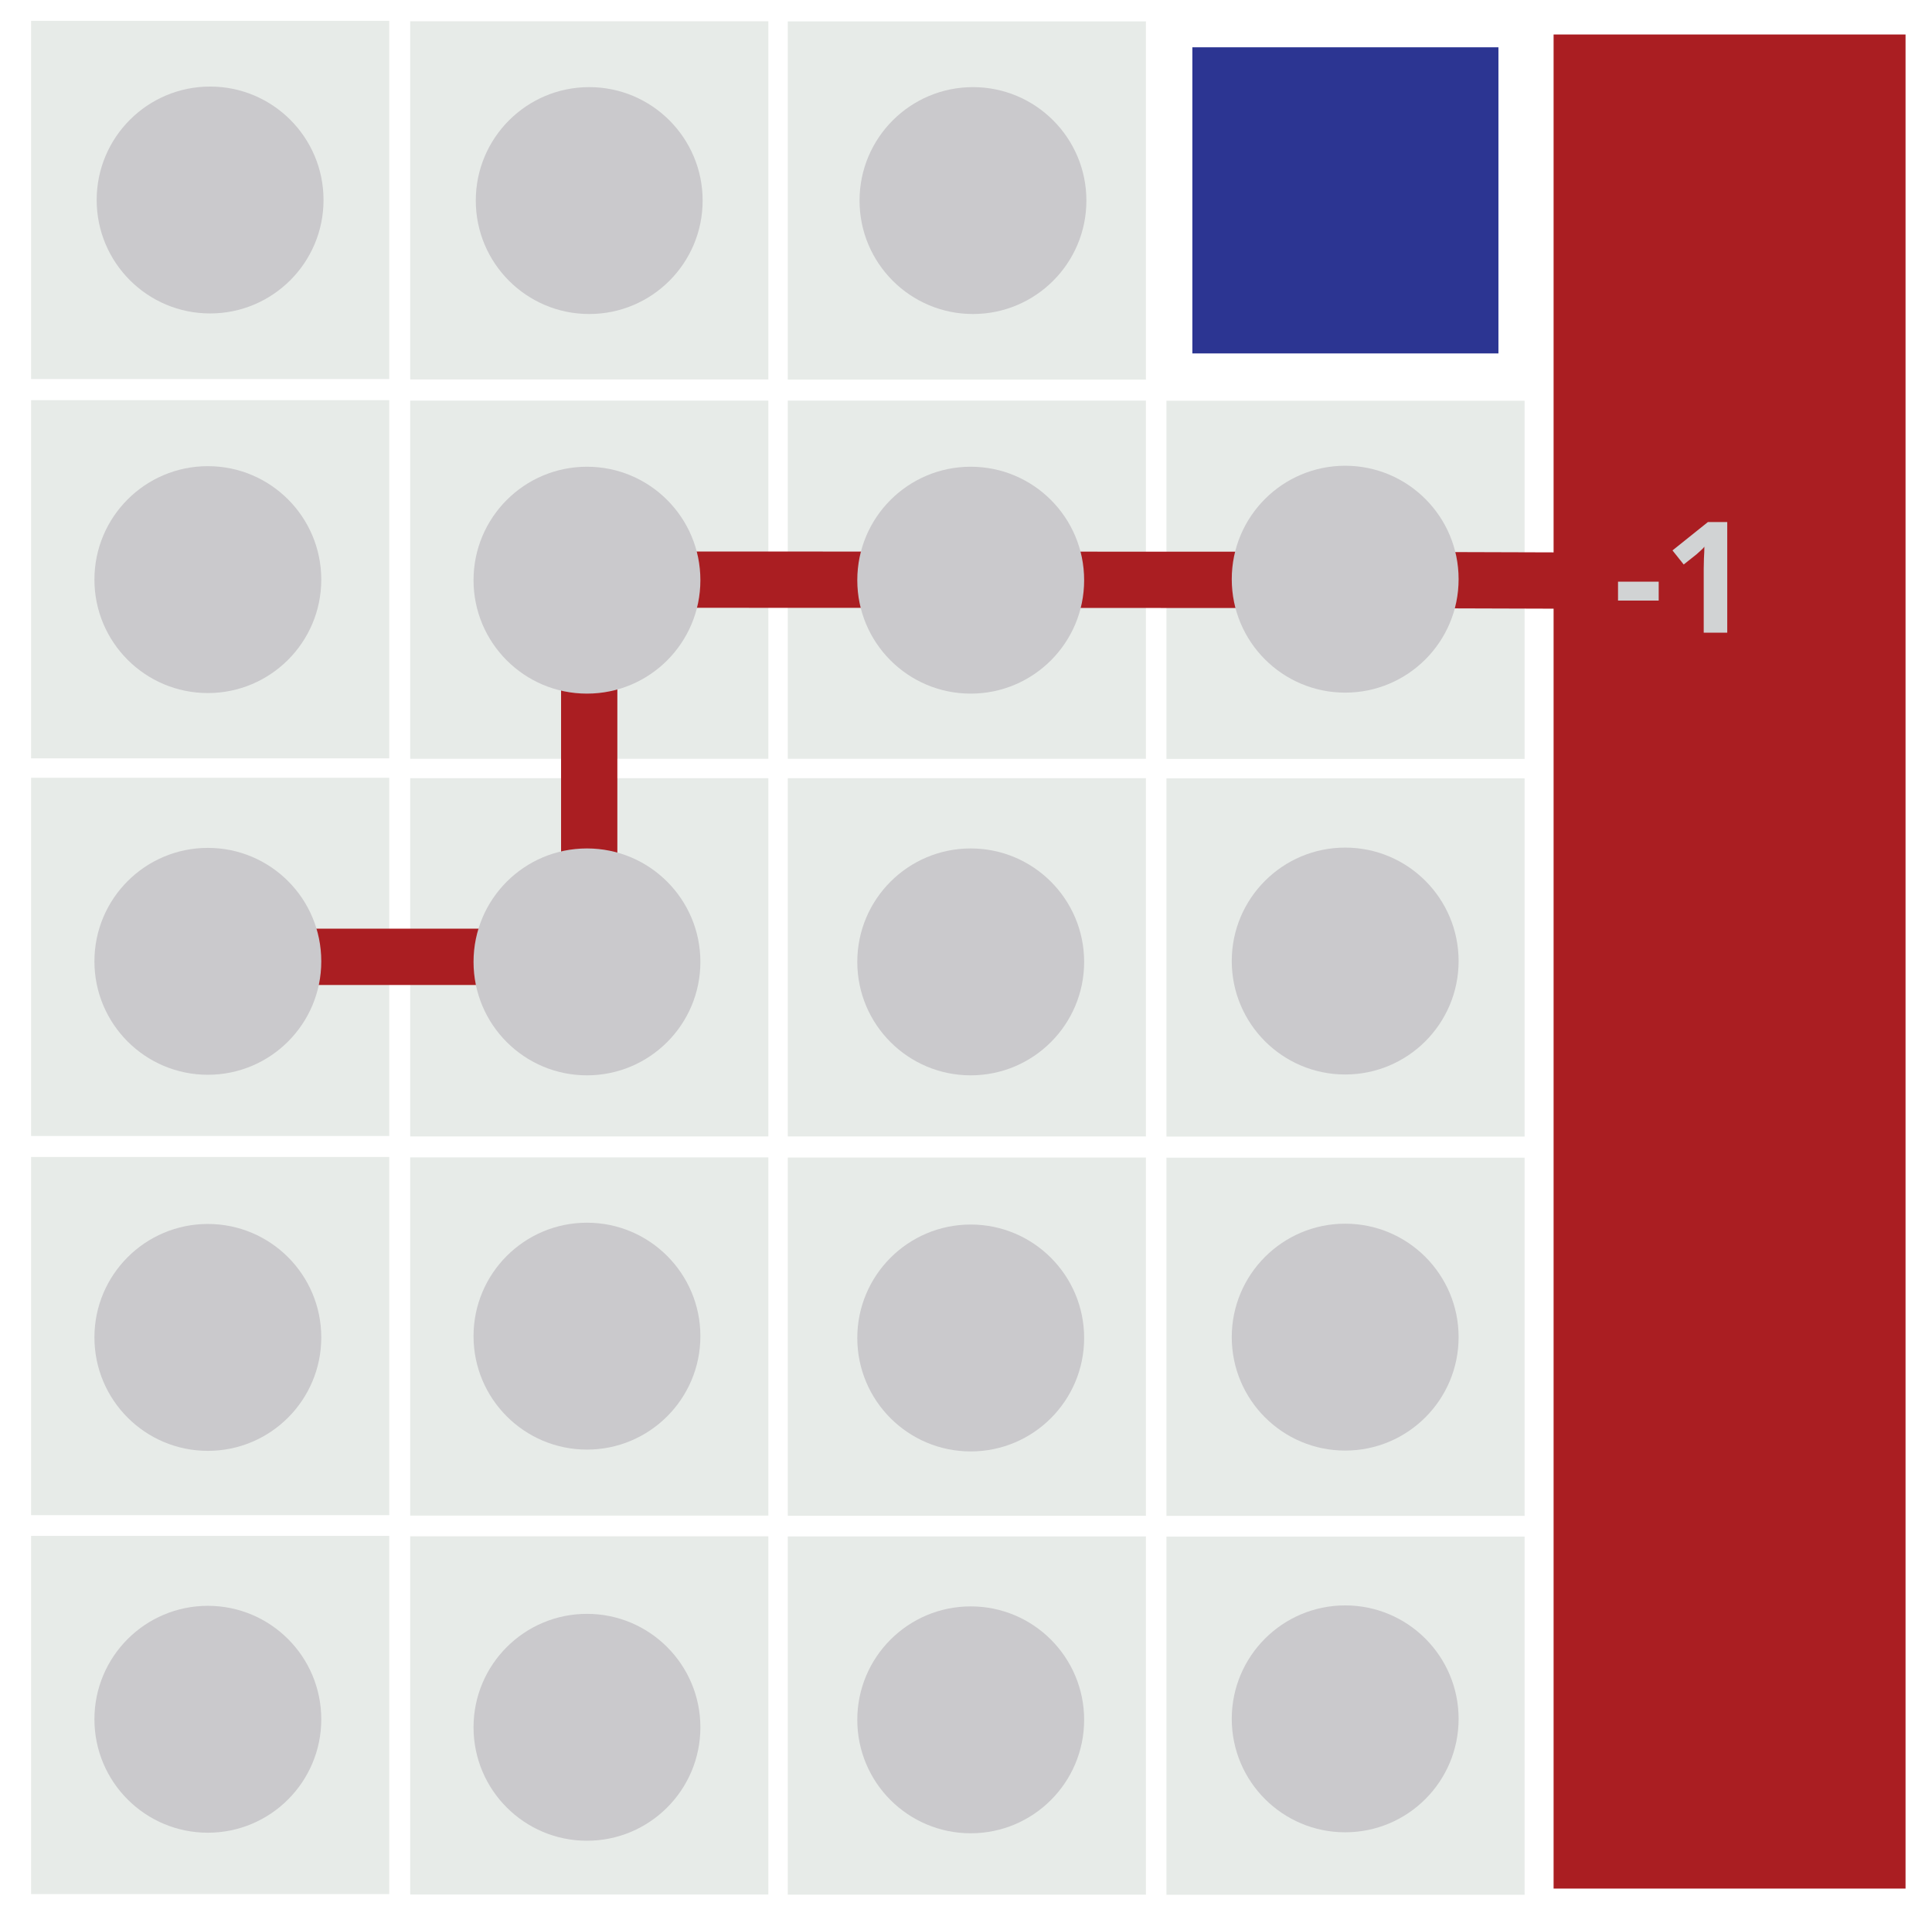
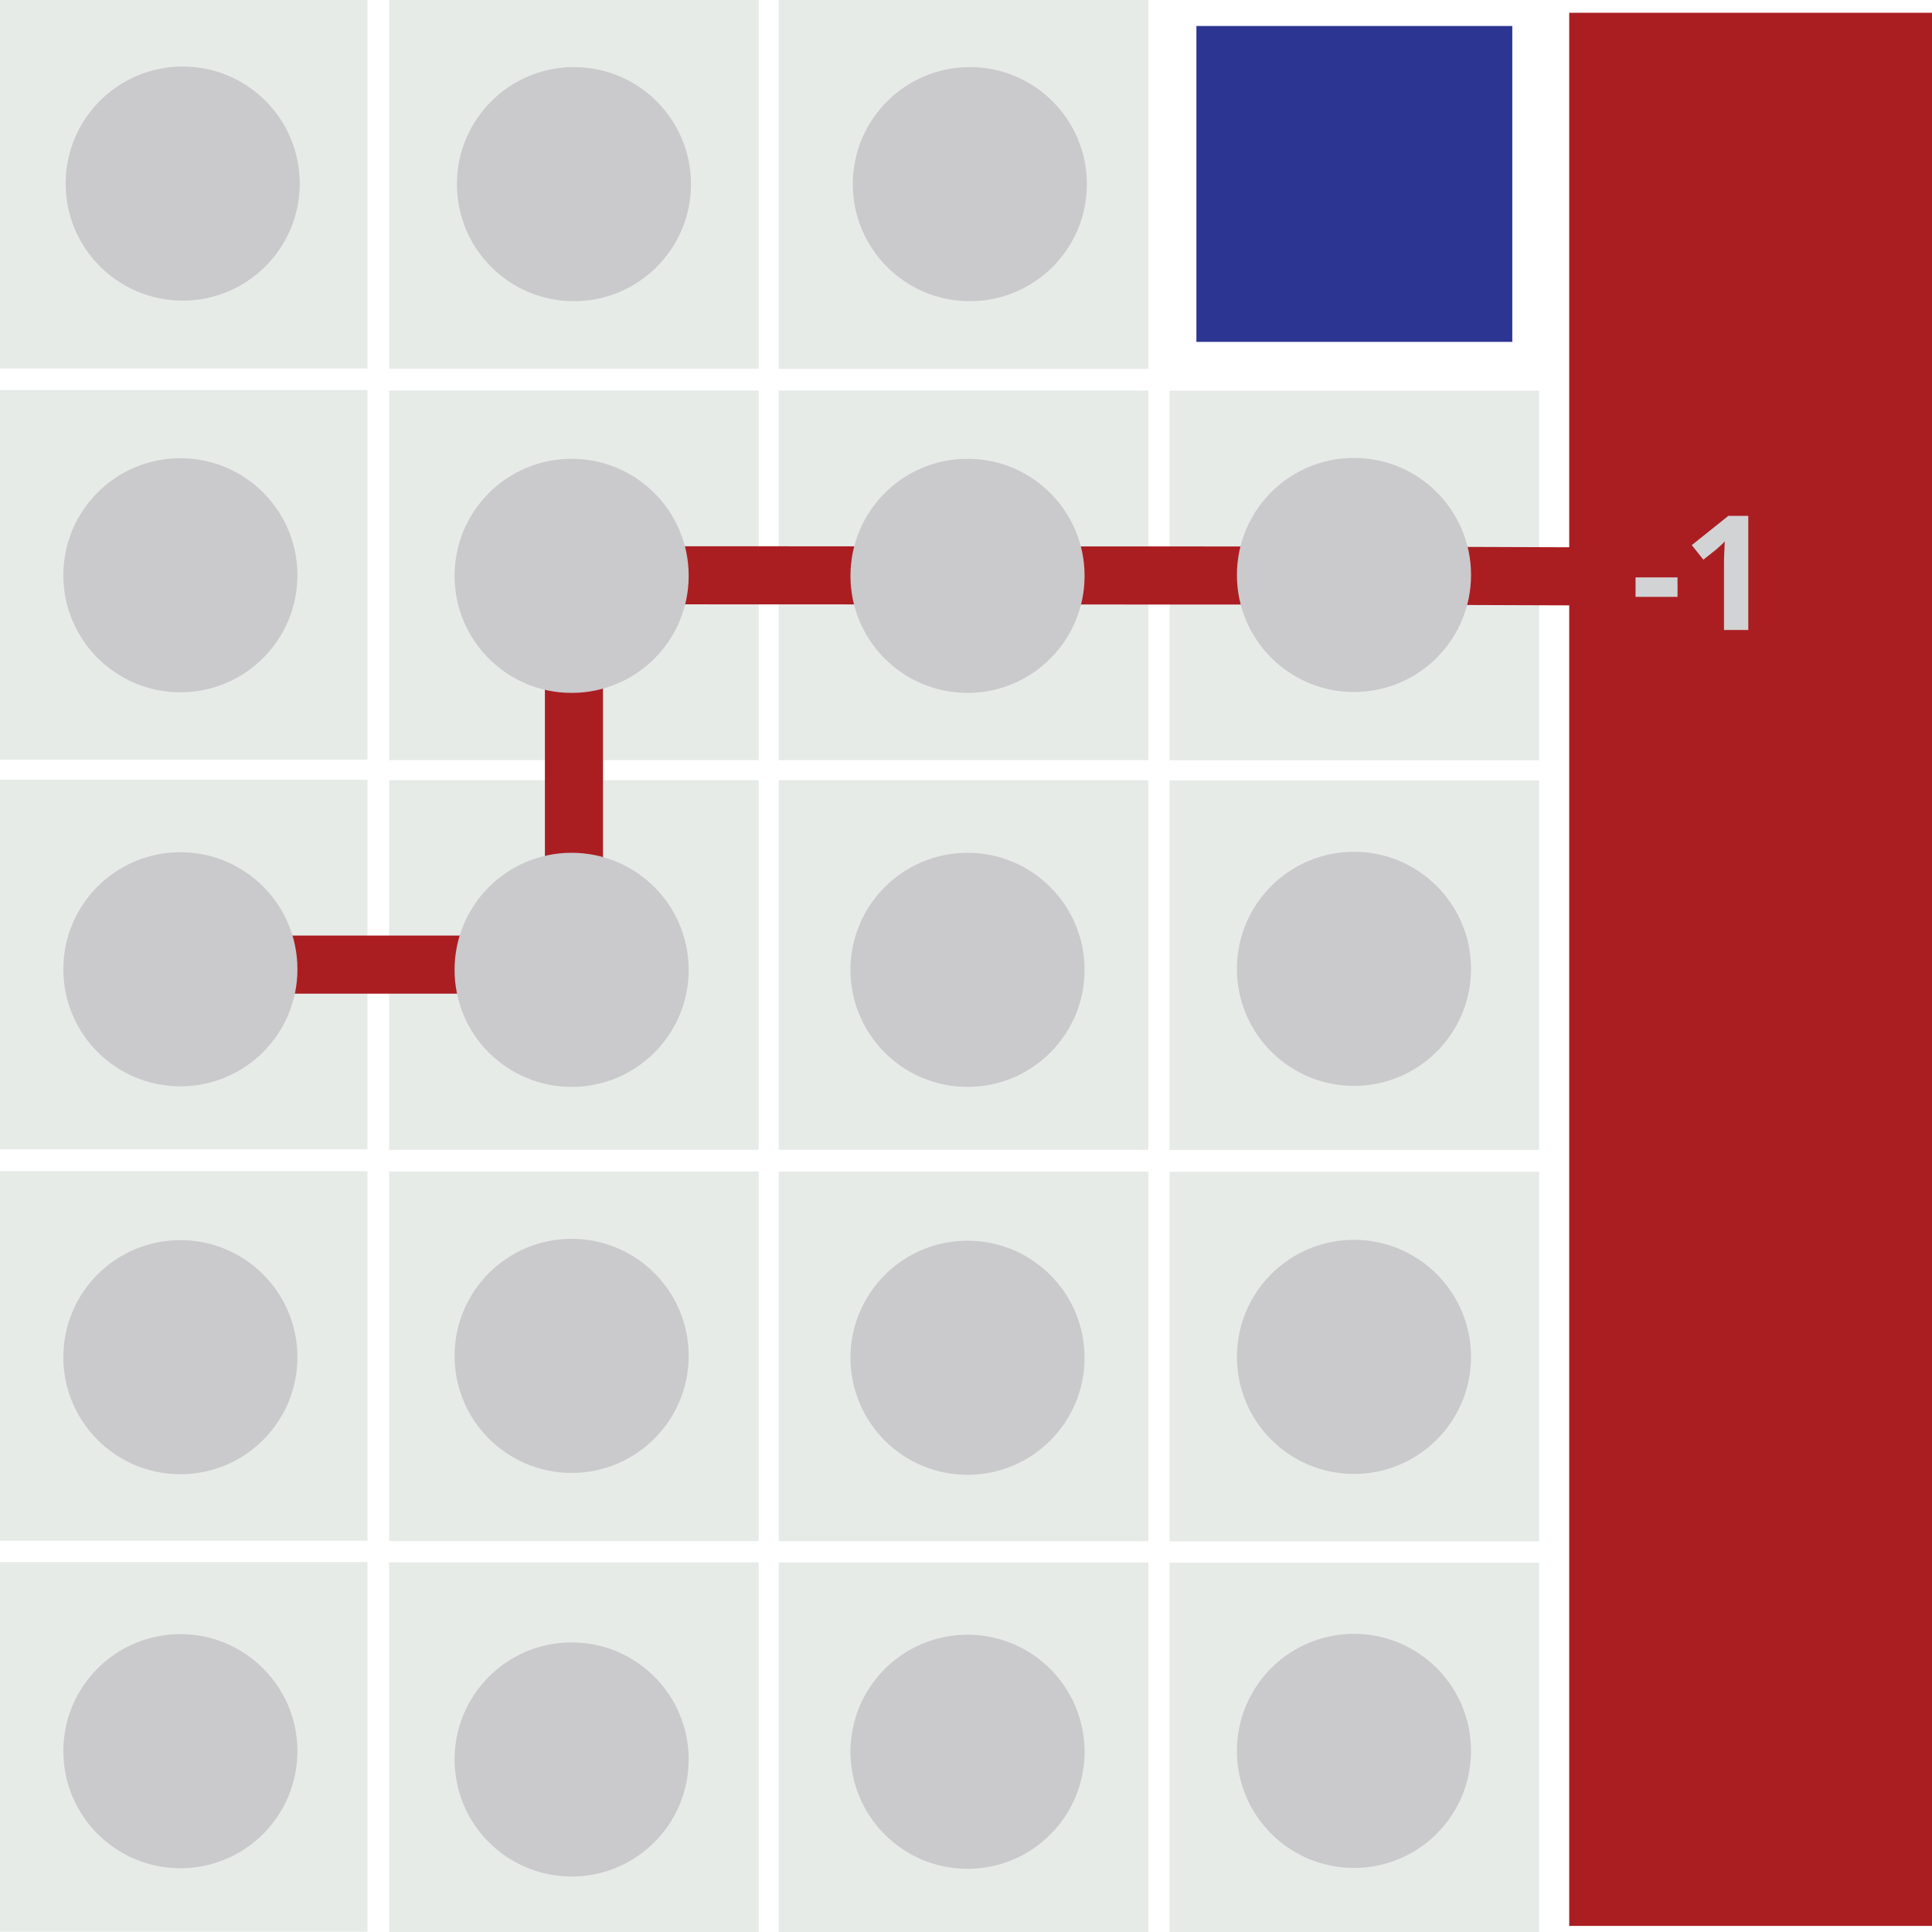
- <svg xmlns="http://www.w3.org/2000/svg" id="Layer_1" data-name="Layer 1" viewBox="0 0 137.29 136.36">
+ <svg xmlns="http://www.w3.org/2000/svg" id="Layer_1" data-name="Layer 1" viewBox="0 0 133.03 133.02">
  <defs>
    <style>.cls-1{fill:#2c3592;}.cls-2{fill:#e7ebe8;}.cls-3{fill:#cac9cc;}.cls-4{fill:#aa1e22;}.cls-5{fill:none;stroke:#aa1e22;stroke-linecap:round;stroke-linejoin:round;stroke-width:4px;}.cls-6{font-size:11px;fill:#d1d3d4;font-family:MyriadPro-Semibold, Myriad Pro;font-weight:700;}</style>
  </defs>
-   <rect class="cls-1" x="84.73" y="3.36" width="21.75" height="21.75" />
-   <rect class="cls-2" x="2.21" y="1.48" width="25.45" height="25.45" />
-   <rect class="cls-2" x="29.15" y="1.51" width="25.45" height="25.45" />
-   <rect class="cls-2" x="55.98" y="1.52" width="25.45" height="25.45" />
-   <rect class="cls-2" x="2.21" y="28.43" width="25.45" height="25.45" />
-   <rect class="cls-2" x="29.15" y="28.46" width="25.45" height="25.45" />
-   <rect class="cls-2" x="55.98" y="28.46" width="25.45" height="25.45" />
-   <rect class="cls-2" x="82.89" y="28.47" width="25.45" height="25.45" />
-   <rect class="cls-2" x="2.21" y="55.26" width="25.45" height="25.45" />
-   <rect class="cls-2" x="29.15" y="55.29" width="25.45" height="25.45" />
-   <rect class="cls-2" x="55.98" y="55.29" width="25.45" height="25.45" />
-   <rect class="cls-2" x="82.89" y="55.3" width="25.45" height="25.45" />
-   <rect class="cls-2" x="2.21" y="82.2" width="25.45" height="25.45" />
-   <rect class="cls-2" x="29.15" y="82.23" width="25.45" height="25.45" />
-   <rect class="cls-2" x="55.98" y="82.24" width="25.45" height="25.45" />
-   <rect class="cls-2" x="82.89" y="82.25" width="25.45" height="25.45" />
-   <rect class="cls-2" x="2.21" y="109.12" width="25.45" height="25.45" />
-   <rect class="cls-2" x="29.15" y="109.15" width="25.45" height="25.45" />
-   <rect class="cls-2" x="55.98" y="109.16" width="25.45" height="25.45" />
-   <rect class="cls-2" x="82.89" y="109.17" width="25.45" height="25.45" />
-   <circle class="cls-3" cx="14.93" cy="14.21" r="8.06" />
-   <circle class="cls-3" cx="41.87" cy="14.25" r="8.06" />
-   <circle class="cls-3" cx="14.77" cy="41.18" r="8.06" />
-   <circle class="cls-3" cx="95.59" cy="68.28" r="8.06" />
-   <circle class="cls-3" cx="14.77" cy="95.02" r="8.06" />
-   <circle class="cls-3" cx="41.71" cy="94.93" r="8.06" />
-   <circle class="cls-3" cx="95.59" cy="95" r="8.06" />
-   <circle class="cls-3" cx="14.77" cy="122.15" r="8.06" />
-   <circle class="cls-3" cx="41.71" cy="122.72" r="8.06" />
-   <circle class="cls-3" cx="95.59" cy="122.12" r="8.06" />
-   <rect class="cls-4" x="110.4" y="2.45" width="25.01" height="131.73" />
-   <line class="cls-5" x1="14.93" y1="67.98" x2="41.87" y2="67.98" />
-   <line class="cls-5" x1="41.87" y1="41.18" x2="41.87" y2="68.01" />
-   <line class="cls-5" x1="68.71" y1="41.19" x2="41.87" y2="41.18" />
-   <line class="cls-5" x1="95.61" y1="41.2" x2="68.71" y2="41.19" />
-   <line class="cls-5" x1="115.29" y1="41.26" x2="95.61" y2="41.2" />
-   <text class="cls-6" transform="translate(114.65 44.95)">-1</text>
-   <circle class="cls-3" cx="69.14" cy="14.25" r="8.06" />
-   <circle class="cls-3" cx="41.71" cy="41.22" r="8.06" />
-   <circle class="cls-3" cx="68.98" cy="41.22" r="8.06" />
-   <circle class="cls-3" cx="95.59" cy="41.15" r="8.06" />
-   <circle class="cls-3" cx="14.77" cy="68.3" r="8.06" />
-   <circle class="cls-3" cx="41.71" cy="68.34" r="8.06" />
-   <circle class="cls-3" cx="68.98" cy="68.34" r="8.06" />
-   <circle class="cls-3" cx="68.98" cy="95.06" r="8.06" />
-   <circle class="cls-3" cx="68.98" cy="122.19" r="8.06" />
+   <rect class="cls-1" x="82.38" y="1.79" width="21.75" height="21.75" />
+   <rect class="cls-2" x="-0.15" y="-0.08" width="25.45" height="25.45" />
+   <rect class="cls-2" x="26.79" y="-0.06" width="25.45" height="25.45" />
+   <rect class="cls-2" x="53.62" y="-0.05" width="25.45" height="25.45" />
+   <rect class="cls-2" x="-0.15" y="26.86" width="25.45" height="25.45" />
+   <rect class="cls-2" x="26.79" y="26.89" width="25.45" height="25.45" />
+   <rect class="cls-2" x="53.62" y="26.89" width="25.45" height="25.45" />
+   <rect class="cls-2" x="80.53" y="26.9" width="25.45" height="25.45" />
+   <rect class="cls-2" x="-0.15" y="53.69" width="25.45" height="25.45" />
+   <rect class="cls-2" x="26.79" y="53.72" width="25.45" height="25.45" />
+   <rect class="cls-2" x="53.62" y="53.72" width="25.45" height="25.45" />
+   <rect class="cls-2" x="80.53" y="53.73" width="25.45" height="25.45" />
+   <rect class="cls-2" x="-0.15" y="80.64" width="25.45" height="25.45" />
+   <rect class="cls-2" x="26.79" y="80.66" width="25.45" height="25.45" />
+   <rect class="cls-2" x="53.62" y="80.67" width="25.45" height="25.45" />
+   <rect class="cls-2" x="80.53" y="80.68" width="25.45" height="25.45" />
+   <rect class="cls-2" x="-0.15" y="107.56" width="25.45" height="25.45" />
+   <rect class="cls-2" x="26.79" y="107.58" width="25.45" height="25.45" />
+   <rect class="cls-2" x="53.62" y="107.59" width="25.45" height="25.45" />
+   <rect class="cls-2" x="80.53" y="107.6" width="25.45" height="25.45" />
+   <circle class="cls-3" cx="12.58" cy="12.64" r="8.06" />
+   <circle class="cls-3" cx="39.52" cy="12.68" r="8.06" />
+   <circle class="cls-3" cx="12.42" cy="39.61" r="8.06" />
+   <circle class="cls-3" cx="93.23" cy="66.71" r="8.06" />
+   <circle class="cls-3" cx="12.42" cy="93.45" r="8.06" />
+   <circle class="cls-3" cx="39.36" cy="93.36" r="8.06" />
+   <circle class="cls-3" cx="93.23" cy="93.43" r="8.06" />
+   <circle class="cls-3" cx="12.42" cy="120.58" r="8.06" />
+   <circle class="cls-3" cx="39.36" cy="121.15" r="8.06" />
+   <circle class="cls-3" cx="93.23" cy="120.56" r="8.06" />
+   <rect class="cls-4" x="108.05" y="0.88" width="25.01" height="131.73" />
+   <line class="cls-5" x1="12.58" y1="66.42" x2="39.52" y2="66.42" />
+   <line class="cls-5" x1="39.52" y1="39.61" x2="39.52" y2="66.44" />
+   <line class="cls-5" x1="66.35" y1="39.62" x2="39.52" y2="39.61" />
+   <line class="cls-5" x1="93.25" y1="39.63" x2="66.35" y2="39.62" />
+   <line class="cls-5" x1="112.93" y1="39.7" x2="93.25" y2="39.63" />
+   <text class="cls-6" transform="translate(112.29 43.38)">-1</text>
+   <circle class="cls-3" cx="66.78" cy="12.68" r="8.06" />
+   <circle class="cls-3" cx="39.36" cy="39.65" r="8.06" />
+   <circle class="cls-3" cx="66.62" cy="39.65" r="8.06" />
+   <circle class="cls-3" cx="93.23" cy="39.59" r="8.06" />
+   <circle class="cls-3" cx="12.42" cy="66.74" r="8.06" />
+   <circle class="cls-3" cx="39.36" cy="66.78" r="8.06" />
+   <circle class="cls-3" cx="66.62" cy="66.78" r="8.06" />
+   <circle class="cls-3" cx="66.62" cy="93.49" r="8.06" />
+   <circle class="cls-3" cx="66.62" cy="120.62" r="8.06" />
</svg>
